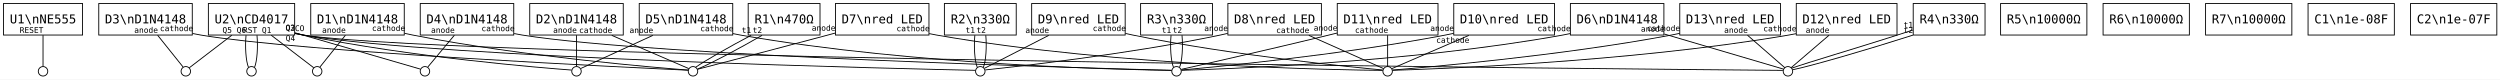
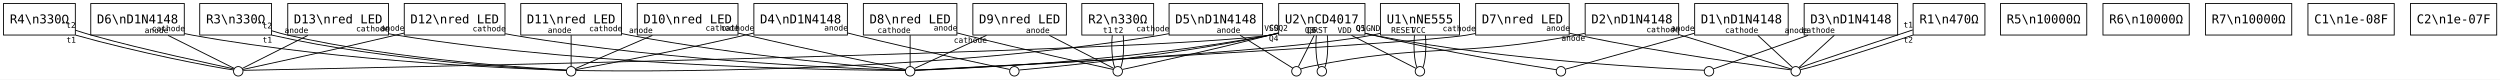
<svg xmlns="http://www.w3.org/2000/svg" width="2854pt" height="91pt" viewBox="0.00 0.00 2854.00 91.00">
  <g id="graph0" class="graph" transform="scale(1 1) rotate(0) translate(4 86.8)">
-     <polygon fill="white" stroke="none" points="-4,4 -4,-86.8 2850.38,-86.8 2850.38,4 -4,4" />
+     <polygon fill="white" stroke="none" points="-4,4 -4,-86.8 2850.25,-86.8 2850.25,4 -4,4" />
    <g id="node1" class="node">
-       <polygon fill="none" stroke="black" points="90.25,-82.8 0,-82.8 0,-46.8 90.25,-46.8 90.25,-82.8" />
-       <text xml:space="preserve" text-anchor="middle" x="45.12" y="-60.12" font-family="monospace" font-size="14.00">U1\nNE555</text>
+       <polygon fill="none" stroke="black" points="1662.12,-82.8 1571.88,-82.8 1571.88,-46.8 1662.12,-46.8 1662.12,-82.8" />
+       <text xml:space="preserve" text-anchor="middle" x="1617" y="-60.12" font-family="monospace" font-size="14.00">U1\nNE555</text>
+     </g>
+     <g id="node25" class="node">
+       <ellipse fill="none" stroke="black" cx="1035" cy="-5.4" rx="5.4" ry="5.4" />
+     </g>
+     <g id="edge35" class="edge">
+       <path fill="none" stroke="black" d="M1571.52,-48.68C1568.66,-47.98 1565.8,-47.34 1563,-46.8 1455.35,-26.02 1090,-8.89 1040.56,-6.65" />
+       <text xml:space="preserve" text-anchor="middle" x="1563.65" y="-51.38" font-family="monospace" font-size="9.00">GND</text>
    </g>
    <g id="node35" class="node">
-       <ellipse fill="none" stroke="black" cx="45.12" cy="-5.4" rx="5.4" ry="5.4" />
-     </g>
-     <g id="edge35" class="edge">
-       <path fill="none" stroke="black" d="M45.12,-46.58C45.12,-34.43 45.12,-18.99 45.12,-11.26" />
-       <text xml:space="preserve" text-anchor="middle" x="32" y="-49.28" font-family="monospace" font-size="9.00">RESET</text>
+       <ellipse fill="none" stroke="black" cx="1617" cy="-5.4" rx="5.4" ry="5.4" />
+     </g>
+     <g id="edge36" class="edge">
+       <path fill="none" stroke="black" d="M1610.75,-46.58C1609.56,-33.63 1610.49,-16.96 1613.57,-9.85" />
+       <text xml:space="preserve" text-anchor="middle" x="1597.63" y="-49.28" font-family="monospace" font-size="9.00">RESET</text>
+     </g>
+     <g id="edge37" class="edge">
+       <path fill="none" stroke="black" d="M1623.25,-46.58C1624.44,-33.63 1623.51,-16.96 1620.43,-9.85" />
+       <text xml:space="preserve" text-anchor="middle" x="1615.37" y="-49.28" font-family="monospace" font-size="9.00">VCC</text>
    </g>
    <g id="node2" class="node">
-       <polygon fill="none" stroke="black" points="332.38,-82.8 233.88,-82.8 233.88,-46.8 332.38,-46.8 332.38,-82.8" />
-       <text xml:space="preserve" text-anchor="middle" x="283.12" y="-60.12" font-family="monospace" font-size="14.00">U2\nCD4017</text>
+       <polygon fill="none" stroke="black" points="1554.25,-82.8 1455.75,-82.8 1455.75,-46.8 1554.25,-46.8 1554.25,-82.8" />
+       <text xml:space="preserve" text-anchor="middle" x="1505" y="-60.12" font-family="monospace" font-size="14.00">U2\nCD4017</text>
+     </g>
+     <g id="edge47" class="edge">
+       <path fill="none" stroke="black" d="M1455.26,-48.78C1452.14,-48.05 1449.04,-47.38 1446,-46.8 1281.93,-15.37 1076.05,-7.69 1040.38,-6.56" />
+       <text xml:space="preserve" text-anchor="middle" x="1447.39" y="-51.48" font-family="monospace" font-size="9.00">VSS</text>
    </g>
    <g id="node26" class="node">
-       <ellipse fill="none" stroke="black" cx="2037.12" cy="-5.4" rx="5.4" ry="5.4" />
+       <ellipse fill="none" stroke="black" cx="268" cy="-5.4" rx="5.4" ry="5.4" />
+     </g>
+     <g id="edge42" class="edge">
+       <path fill="none" stroke="black" d="M1455.3,-48.55C1452.17,-47.88 1449.05,-47.28 1446,-46.8 1322.21,-27.15 356.42,-8.11 273.65,-6.51" />
+       <text xml:space="preserve" text-anchor="middle" x="1450.05" y="-40" font-family="monospace" font-size="9.00">Q4</text>
+     </g>
+     <g id="node28" class="node">
+       <ellipse fill="none" stroke="black" cx="1272" cy="-5.4" rx="5.4" ry="5.4" />
+     </g>
+     <g id="edge38" class="edge">
+       <path fill="none" stroke="black" d="M1455.48,-49.33C1452.27,-48.45 1449.1,-47.6 1446,-46.8 1379.97,-29.63 1298.93,-12.14 1277.44,-7.55" />
+       <text xml:space="preserve" text-anchor="middle" x="1450.23" y="-52.03" font-family="monospace" font-size="9.00">CO</text>
+     </g>
+     <g id="node30" class="node">
+       <ellipse fill="none" stroke="black" cx="1476" cy="-5.4" rx="5.4" ry="5.4" />
+     </g>
+     <g id="edge41" class="edge">
+       <path fill="none" stroke="black" d="M1496.3,-46.58C1490.03,-34.16 1482.02,-18.31 1478.21,-10.77" />
+       <text xml:space="preserve" text-anchor="middle" x="1491.05" y="-49.28" font-family="monospace" font-size="9.00">Q3</text>
+     </g>
+     <g id="node31" class="node">
+       <ellipse fill="none" stroke="black" cx="1154" cy="-5.4" rx="5.4" ry="5.4" />
    </g>
    <g id="edge40" class="edge">
-       <path fill="none" stroke="black" d="M332.82,-48.51C335.95,-47.85 339.07,-47.27 342.12,-46.8 521.61,-19.27 1929.82,-7.28 2031.35,-6.45" />
-       <text xml:space="preserve" text-anchor="middle" x="327.57" y="-39.96" font-family="monospace" font-size="9.00">Q4</text>
-     </g>
-     <g id="node28" class="node">
-       <ellipse fill="none" stroke="black" cx="1115.12" cy="-5.4" rx="5.4" ry="5.4" />
-     </g>
-     <g id="edge36" class="edge">
-       <path fill="none" stroke="black" d="M332.83,-48.61C335.96,-47.93 339.08,-47.31 342.12,-46.8 502.15,-19.93 1048.17,-7.8 1109.51,-6.52" />
-       <text xml:space="preserve" text-anchor="middle" x="338.08" y="-51.31" font-family="monospace" font-size="9.00">CO</text>
-     </g>
-     <g id="node30" class="node">
-       <ellipse fill="none" stroke="black" cx="654.12" cy="-5.4" rx="5.4" ry="5.4" />
+       <path fill="none" stroke="black" d="M1455.56,-49C1452.33,-48.21 1449.13,-47.46 1446,-46.8 1331.86,-22.59 1189.41,-9.46 1159.62,-6.88" />
+       <text xml:space="preserve" text-anchor="middle" x="1460.81" y="-51.7" font-family="monospace" font-size="9.00">Q2</text>
+     </g>
+     <g id="node32" class="node">
+       <ellipse fill="none" stroke="black" cx="1947" cy="-5.4" rx="5.4" ry="5.4" />
+     </g>
+     <g id="edge43" class="edge">
+       <path fill="none" stroke="black" d="M1554.53,-48.65C1557.38,-47.97 1560.22,-47.35 1563,-46.8 1715.57,-16.67 1906.98,-7.97 1941.53,-6.6" />
+       <text xml:space="preserve" text-anchor="middle" x="1549.28" y="-51.35" font-family="monospace" font-size="9.00">Q5</text>
+     </g>
+     <g id="node33" class="node">
+       <ellipse fill="none" stroke="black" cx="1778" cy="-5.4" rx="5.4" ry="5.4" />
    </g>
    <g id="edge39" class="edge">
-       <path fill="none" stroke="black" d="M332.56,-48.97C335.79,-48.18 338.99,-47.45 342.12,-46.8 464.59,-21.38 617.62,-9.11 648.53,-6.81" />
-       <text xml:space="preserve" text-anchor="middle" x="327.31" y="-51.67" font-family="monospace" font-size="9.00">Q3</text>
-     </g>
-     <g id="node31" class="node">
-       <ellipse fill="none" stroke="black" cx="481.12" cy="-5.4" rx="5.4" ry="5.4" />
-     </g>
-     <g id="edge38" class="edge">
-       <path fill="none" stroke="black" d="M332.83,-49.39C383.01,-34.84 455.86,-13.72 475.87,-7.92" />
-       <text xml:space="preserve" text-anchor="middle" x="327.58" y="-52.09" font-family="monospace" font-size="9.00">Q2</text>
-     </g>
-     <g id="node32" class="node">
-       <ellipse fill="none" stroke="black" cx="208.12" cy="-5.4" rx="5.4" ry="5.4" />
-     </g>
-     <g id="edge41" class="edge">
-       <path fill="none" stroke="black" d="M260.62,-46.58C243.36,-33.37 221.03,-16.28 212.08,-9.43" />
-       <text xml:space="preserve" text-anchor="middle" x="255.37" y="-49.28" font-family="monospace" font-size="9.00">Q5</text>
-     </g>
-     <g id="node33" class="node">
-       <ellipse fill="none" stroke="black" cx="358.12" cy="-5.4" rx="5.4" ry="5.4" />
-     </g>
-     <g id="edge37" class="edge">
-       <path fill="none" stroke="black" d="M305.63,-46.58C322.89,-33.37 345.22,-16.28 354.17,-9.43" />
-       <text xml:space="preserve" text-anchor="middle" x="300.38" y="-49.28" font-family="monospace" font-size="9.00">Q1</text>
+       <path fill="none" stroke="black" d="M1554.59,-48.91C1557.43,-48.17 1560.25,-47.46 1563,-46.8 1645.73,-26.96 1748.29,-10.91 1772.64,-7.21" />
+       <text xml:space="preserve" text-anchor="middle" x="1549.34" y="-51.61" font-family="monospace" font-size="9.00">Q1</text>
    </g>
    <g id="node34" class="node">
-       <ellipse fill="none" stroke="black" cx="283.12" cy="-5.4" rx="5.4" ry="5.4" />
-     </g>
-     <g id="edge42" class="edge">
-       <path fill="none" stroke="black" d="M276.88,-46.58C275.68,-33.63 276.62,-16.96 279.7,-9.85" />
-       <text xml:space="preserve" text-anchor="middle" x="271.63" y="-49.28" font-family="monospace" font-size="9.00">Q6</text>
-     </g>
-     <g id="edge43" class="edge">
-       <path fill="none" stroke="black" d="M289.37,-46.58C290.57,-33.63 289.63,-16.96 286.55,-9.85" />
-       <text xml:space="preserve" text-anchor="middle" x="281.5" y="-49.28" font-family="monospace" font-size="9.00">RST</text>
+       <ellipse fill="none" stroke="black" cx="1505" cy="-5.4" rx="5.4" ry="5.4" />
+     </g>
+     <g id="edge44" class="edge">
+       <path fill="none" stroke="black" d="M1498.75,-46.58C1497.56,-33.63 1498.49,-16.96 1501.57,-9.85" />
+       <text xml:space="preserve" text-anchor="middle" x="1493.5" y="-49.28" font-family="monospace" font-size="9.00">Q6</text>
+     </g>
+     <g id="edge45" class="edge">
+       <path fill="none" stroke="black" d="M1511.25,-46.58C1512.44,-33.63 1511.51,-16.96 1508.43,-9.85" />
+       <text xml:space="preserve" text-anchor="middle" x="1503.37" y="-49.28" font-family="monospace" font-size="9.00">RST</text>
+     </g>
+     <g id="edge46" class="edge">
+       <path fill="none" stroke="black" d="M1538.91,-46.42C1565.43,-32.83 1599.84,-15.2 1612.26,-8.83" />
+       <text xml:space="preserve" text-anchor="middle" x="1531.03" y="-49.12" font-family="monospace" font-size="9.00">VDD</text>
    </g>
    <g id="node3" class="node">
-       <polygon fill="none" stroke="black" points="457.5,-82.8 350.75,-82.8 350.75,-46.8 457.5,-46.8 457.5,-82.8" />
-       <text xml:space="preserve" text-anchor="middle" x="404.12" y="-60.12" font-family="monospace" font-size="14.00">D1\nD1N4148</text>
+       <polygon fill="none" stroke="black" points="2037.38,-82.8 1930.62,-82.8 1930.62,-46.8 2037.38,-46.8 2037.38,-82.8" />
+       <text xml:space="preserve" text-anchor="middle" x="1984" y="-60.12" font-family="monospace" font-size="14.00">D1\nD1N4148</text>
    </g>
    <g id="node29" class="node">
-       <ellipse fill="none" stroke="black" cx="787.12" cy="-5.4" rx="5.4" ry="5.4" />
+       <ellipse fill="none" stroke="black" cx="2046" cy="-5.4" rx="5.4" ry="5.4" />
    </g>
    <g id="edge2" class="edge">
-       <path fill="none" stroke="black" d="M457.97,-48.75C461.06,-48.05 464.12,-47.39 467.12,-46.8 593.49,-21.9 751.09,-9.13 781.8,-6.79" />
-       <text xml:space="preserve" text-anchor="middle" x="439.59" y="-51.45" font-family="monospace" font-size="9.00">cathode</text>
+       <path fill="none" stroke="black" d="M2002.6,-46.58C2016.58,-33.63 2034.6,-16.96 2042.27,-9.85" />
+       <text xml:space="preserve" text-anchor="middle" x="1984.23" y="-49.28" font-family="monospace" font-size="9.00">cathode</text>
    </g>
    <g id="edge1" class="edge">
-       <path fill="none" stroke="black" d="M390.32,-46.58C380.16,-33.9 367.13,-17.64 361.25,-10.3" />
-       <text xml:space="preserve" text-anchor="middle" x="377.2" y="-49.28" font-family="monospace" font-size="9.00">anode</text>
+       <path fill="none" stroke="black" d="M1930.15,-48.79C1877.93,-34.24 1803.71,-13.56 1783.34,-7.89" />
+       <text xml:space="preserve" text-anchor="middle" x="1917.02" y="-51.49" font-family="monospace" font-size="9.00">anode</text>
    </g>
    <g id="node4" class="node">
-       <polygon fill="none" stroke="black" points="707.5,-82.8 600.75,-82.8 600.75,-46.8 707.5,-46.8 707.5,-82.8" />
-       <text xml:space="preserve" text-anchor="middle" x="654.12" y="-60.12" font-family="monospace" font-size="14.00">D2\nD1N4148</text>
+       <polygon fill="none" stroke="black" points="1912.38,-82.8 1805.62,-82.8 1805.62,-46.8 1912.38,-46.8 1912.38,-82.8" />
+       <text xml:space="preserve" text-anchor="middle" x="1859" y="-60.12" font-family="monospace" font-size="14.00">D2\nD1N4148</text>
    </g>
    <g id="edge12" class="edge">
-       <path fill="none" stroke="black" d="M694.39,-46.42C726.5,-32.56 768.33,-14.51 782.33,-8.47" />
-       <text xml:space="preserve" text-anchor="middle" x="676.02" y="-49.12" font-family="monospace" font-size="9.00">cathode</text>
+       <path fill="none" stroke="black" d="M1912.84,-47.27C1959.88,-32.83 2023.37,-13.35 2041.18,-7.88" />
+       <text xml:space="preserve" text-anchor="middle" x="1894.46" y="-49.97" font-family="monospace" font-size="9.00">cathode</text>
    </g>
    <g id="edge11" class="edge">
-       <path fill="none" stroke="black" d="M654.12,-46.58C654.12,-34.43 654.12,-18.99 654.12,-11.26" />
-       <text xml:space="preserve" text-anchor="middle" x="641" y="-49.28" font-family="monospace" font-size="9.00">anode</text>
+       <path fill="none" stroke="black" d="M1805.16,-48.72C1802.07,-48.03 1799,-47.38 1796,-46.8 1661.97,-20.95 1624.74,-38.11 1491,-10.8 1487.6,-10.11 1483.85,-9.01 1480.95,-8.08" />
+       <text xml:space="preserve" text-anchor="middle" x="1792.04" y="-40.17" font-family="monospace" font-size="9.00">anode</text>
    </g>
    <g id="node5" class="node">
-       <polygon fill="none" stroke="black" points="215.5,-82.8 108.75,-82.8 108.75,-46.8 215.5,-46.8 215.5,-82.8" />
-       <text xml:space="preserve" text-anchor="middle" x="162.12" y="-60.12" font-family="monospace" font-size="14.00">D3\nD1N4148</text>
+       <polygon fill="none" stroke="black" points="2162.38,-82.8 2055.62,-82.8 2055.62,-46.8 2162.38,-46.8 2162.38,-82.8" />
+       <text xml:space="preserve" text-anchor="middle" x="2109" y="-60.12" font-family="monospace" font-size="14.00">D3\nD1N4148</text>
    </g>
    <g id="edge14" class="edge">
-       <path fill="none" stroke="black" d="M215.93,-48.55C219.03,-47.9 222.11,-47.31 225.12,-46.8 340.38,-27.29 730.27,-9 781.54,-6.65" />
-       <text xml:space="preserve" text-anchor="middle" x="197.56" y="-51.25" font-family="monospace" font-size="9.00">cathode</text>
+       <path fill="none" stroke="black" d="M2090.1,-46.58C2075.89,-33.63 2057.59,-16.96 2049.79,-9.85" />
+       <text xml:space="preserve" text-anchor="middle" x="2071.72" y="-49.28" font-family="monospace" font-size="9.00">cathode</text>
    </g>
    <g id="edge13" class="edge">
-       <path fill="none" stroke="black" d="M175.93,-46.58C186.09,-33.9 199.12,-17.64 205,-10.3" />
-       <text xml:space="preserve" text-anchor="middle" x="162.8" y="-49.28" font-family="monospace" font-size="9.00">anode</text>
+       <path fill="none" stroke="black" d="M2059.96,-46.42C2020.1,-32.3 1967.94,-13.82 1951.9,-8.14" />
+       <text xml:space="preserve" text-anchor="middle" x="2046.83" y="-49.12" font-family="monospace" font-size="9.00">anode</text>
    </g>
    <g id="node6" class="node">
-       <polygon fill="none" stroke="black" points="582.5,-82.8 475.75,-82.8 475.75,-46.8 582.5,-46.8 582.5,-82.8" />
-       <text xml:space="preserve" text-anchor="middle" x="529.12" y="-60.12" font-family="monospace" font-size="14.00">D4\nD1N4148</text>
+       <polygon fill="none" stroke="black" points="963.38,-82.8 856.62,-82.8 856.62,-46.8 963.38,-46.8 963.38,-82.8" />
+       <text xml:space="preserve" text-anchor="middle" x="910" y="-60.12" font-family="monospace" font-size="14.00">D4\nD1N4148</text>
    </g>
    <g id="node27" class="node">
-       <ellipse fill="none" stroke="black" cx="1339.12" cy="-5.4" rx="5.4" ry="5.4" />
+       <ellipse fill="none" stroke="black" cx="648" cy="-5.4" rx="5.4" ry="5.4" />
    </g>
    <g id="edge16" class="edge">
-       <path fill="none" stroke="black" d="M582.92,-48.49C586.02,-47.85 589.1,-47.28 592.12,-46.8 746.98,-22 1274.44,-8.04 1333.7,-6.54" />
-       <text xml:space="preserve" text-anchor="middle" x="564.55" y="-51.19" font-family="monospace" font-size="9.00">cathode</text>
+       <path fill="none" stroke="black" d="M856.44,-49.1C853.25,-48.3 850.09,-47.53 847,-46.8 770.49,-28.73 676.27,-11.49 653.25,-7.34" />
+       <text xml:space="preserve" text-anchor="middle" x="838.07" y="-51.8" font-family="monospace" font-size="9.00">cathode</text>
    </g>
    <g id="edge15" class="edge">
-       <path fill="none" stroke="black" d="M514.72,-46.58C504.12,-33.9 490.52,-17.64 484.39,-10.3" />
-       <text xml:space="preserve" text-anchor="middle" x="501.6" y="-49.28" font-family="monospace" font-size="9.00">anode</text>
+       <path fill="none" stroke="black" d="M963.57,-49.17C966.76,-48.36 969.92,-47.56 973,-46.8 1042.09,-29.78 1126.78,-12.04 1148.65,-7.5" />
+       <text xml:space="preserve" text-anchor="middle" x="950.45" y="-51.87" font-family="monospace" font-size="9.00">anode</text>
    </g>
    <g id="node7" class="node">
-       <polygon fill="none" stroke="black" points="832.5,-82.8 725.75,-82.8 725.75,-46.8 832.5,-46.8 832.5,-82.8" />
-       <text xml:space="preserve" text-anchor="middle" x="779.12" y="-60.12" font-family="monospace" font-size="14.00">D5\nD1N4148</text>
+       <polygon fill="none" stroke="black" points="1437.38,-82.8 1330.62,-82.8 1330.62,-46.8 1437.38,-46.8 1437.38,-82.8" />
+       <text xml:space="preserve" text-anchor="middle" x="1384" y="-60.12" font-family="monospace" font-size="14.00">D5\nD1N4148</text>
    </g>
    <g id="edge18" class="edge">
-       <path fill="none" stroke="black" d="M832.75,-48.44C835.57,-47.84 838.38,-47.28 841.12,-46.8 1041.45,-11.53 1292.64,-6.98 1333.42,-6.46" />
-       <text xml:space="preserve" text-anchor="middle" x="814.38" y="-51.14" font-family="monospace" font-size="9.00">cathode</text>
+       <path fill="none" stroke="black" d="M1330.38,-48.37C1327.56,-47.78 1324.75,-47.25 1322,-46.8 1047.32,-1.42 702.19,-5.47 653.75,-6.29" />
+       <text xml:space="preserve" text-anchor="middle" x="1312.01" y="-51.07" font-family="monospace" font-size="9.00">cathode</text>
    </g>
    <g id="edge17" class="edge">
-       <path fill="none" stroke="black" d="M741.28,-46.42C711.39,-32.7 672.53,-14.85 659.02,-8.65" />
-       <text xml:space="preserve" text-anchor="middle" x="728.16" y="-49.12" font-family="monospace" font-size="9.00">anode</text>
+       <path fill="none" stroke="black" d="M1411.6,-46.58C1433.2,-33.1 1461.27,-15.59 1471.78,-9.03" />
+       <text xml:space="preserve" text-anchor="middle" x="1398.48" y="-49.28" font-family="monospace" font-size="9.00">anode</text>
    </g>
    <g id="node8" class="node">
-       <polygon fill="none" stroke="black" points="1895.5,-82.8 1788.75,-82.8 1788.75,-46.8 1895.5,-46.8 1895.5,-82.8" />
-       <text xml:space="preserve" text-anchor="middle" x="1842.12" y="-60.12" font-family="monospace" font-size="14.00">D6\nD1N4148</text>
+       <polygon fill="none" stroke="black" points="206.38,-82.8 99.62,-82.8 99.62,-46.8 206.38,-46.8 206.38,-82.8" />
+       <text xml:space="preserve" text-anchor="middle" x="153" y="-60.12" font-family="monospace" font-size="14.00">D6\nD1N4148</text>
    </g>
    <g id="edge19" class="edge">
-       <path fill="none" stroke="black" d="M1895.93,-47.96C1945.08,-33.5 2012.91,-13.53 2031.96,-7.92" />
-       <text xml:space="preserve" text-anchor="middle" x="1882.8" y="-50.66" font-family="monospace" font-size="9.00">anode</text>
+       <path fill="none" stroke="black" d="M187.82,-46.42C215.32,-32.7 251.06,-14.85 263.5,-8.65" />
+       <text xml:space="preserve" text-anchor="middle" x="174.69" y="-49.12" font-family="monospace" font-size="9.00">anode</text>
    </g>
    <g id="edge20" class="edge">
-       <path fill="none" stroke="black" d="M1788.49,-48.47C1785.67,-47.86 1782.87,-47.3 1780.12,-46.8 1603.87,-14.82 1383.14,-7.59 1344.9,-6.55" />
-       <text xml:space="preserve" text-anchor="middle" x="1770.11" y="-51.17" font-family="monospace" font-size="9.00">cathode</text>
+       <path fill="none" stroke="black" d="M206.64,-48.48C209.45,-47.87 212.25,-47.3 215,-46.8 388.06,-15.25 604.79,-7.66 642.33,-6.56" />
+       <text xml:space="preserve" text-anchor="middle" x="188.26" y="-51.18" font-family="monospace" font-size="9.00">cathode</text>
    </g>
    <g id="node9" class="node">
-       <polygon fill="none" stroke="black" points="932.12,-82.8 850.12,-82.8 850.12,-46.8 932.12,-46.8 932.12,-82.8" />
-       <text xml:space="preserve" text-anchor="middle" x="891.12" y="-60.12" font-family="monospace" font-size="14.00">R1\n470Ω</text>
+       <polygon fill="none" stroke="black" points="2262,-82.8 2180,-82.8 2180,-46.8 2262,-46.8 2262,-82.8" />
+       <text xml:space="preserve" text-anchor="middle" x="2221" y="-60.12" font-family="monospace" font-size="14.00">R1\n470Ω</text>
    </g>
    <g id="edge27" class="edge">
-       <path fill="none" stroke="black" d="M853.38,-46.42C829.02,-33.62 800.25,-17.24 790.23,-10.05" />
-       <text xml:space="preserve" text-anchor="middle" x="848.13" y="-49.12" font-family="monospace" font-size="9.00">t1</text>
+       <path fill="none" stroke="black" d="M2179.63,-52.66C2173.66,-50.69 2167.66,-48.68 2162,-46.8 2118.7,-32.44 2066.76,-15.86 2050.4,-9.29" />
+       <text xml:space="preserve" text-anchor="middle" x="2174.38" y="-55.36" font-family="monospace" font-size="9.00">t1</text>
    </g>
    <g id="edge28" class="edge">
-       <path fill="none" stroke="black" d="M865.9,-46.42C841.37,-32.17 806.22,-13.48 792.4,-7.98" />
-       <text xml:space="preserve" text-anchor="middle" x="860.65" y="-49.12" font-family="monospace" font-size="9.00">t2</text>
+       <path fill="none" stroke="black" d="M2179.68,-46.69C2130.8,-30.49 2071.04,-11.49 2051.52,-7.26" />
+       <text xml:space="preserve" text-anchor="middle" x="2174.43" y="-38.14" font-family="monospace" font-size="9.00">t2</text>
    </g>
    <g id="node10" class="node">
-       <polygon fill="none" stroke="black" points="1156.12,-82.8 1074.12,-82.8 1074.12,-46.8 1156.12,-46.8 1156.12,-82.8" />
-       <text xml:space="preserve" text-anchor="middle" x="1115.12" y="-60.12" font-family="monospace" font-size="14.00">R2\n330Ω</text>
+       <polygon fill="none" stroke="black" points="1313,-82.8 1231,-82.8 1231,-46.8 1313,-46.8 1313,-82.8" />
+       <text xml:space="preserve" text-anchor="middle" x="1272" y="-60.12" font-family="monospace" font-size="14.00">R2\n330Ω</text>
    </g>
    <g id="edge29" class="edge">
-       <path fill="none" stroke="black" d="M1108.88,-46.58C1107.68,-33.63 1108.62,-16.96 1111.7,-9.85" />
-       <text xml:space="preserve" text-anchor="middle" x="1103.63" y="-49.28" font-family="monospace" font-size="9.00">t1</text>
+       <path fill="none" stroke="black" d="M1265.75,-46.58C1264.56,-33.63 1265.49,-16.96 1268.57,-9.85" />
+       <text xml:space="preserve" text-anchor="middle" x="1260.5" y="-49.28" font-family="monospace" font-size="9.00">t1</text>
    </g>
    <g id="edge30" class="edge">
-       <path fill="none" stroke="black" d="M1121.37,-46.58C1122.57,-33.63 1121.63,-16.96 1118.55,-9.85" />
-       <text xml:space="preserve" text-anchor="middle" x="1116.12" y="-49.28" font-family="monospace" font-size="9.00">t2</text>
+       <path fill="none" stroke="black" d="M1278.25,-46.58C1279.44,-33.63 1278.51,-16.96 1275.43,-9.85" />
+       <text xml:space="preserve" text-anchor="middle" x="1273" y="-49.28" font-family="monospace" font-size="9.00">t2</text>
    </g>
    <g id="node11" class="node">
-       <polygon fill="none" stroke="black" points="1380.12,-82.8 1298.12,-82.8 1298.12,-46.8 1380.12,-46.8 1380.12,-82.8" />
-       <text xml:space="preserve" text-anchor="middle" x="1339.12" y="-60.12" font-family="monospace" font-size="14.00">R3\n330Ω</text>
+       <polygon fill="none" stroke="black" points="306,-82.8 224,-82.8 224,-46.8 306,-46.8 306,-82.8" />
+       <text xml:space="preserve" text-anchor="middle" x="265" y="-60.12" font-family="monospace" font-size="14.00">R3\n330Ω</text>
    </g>
    <g id="edge31" class="edge">
-       <path fill="none" stroke="black" d="M1332.88,-46.58C1331.68,-33.63 1332.62,-16.96 1335.7,-9.85" />
-       <text xml:space="preserve" text-anchor="middle" x="1327.63" y="-49.28" font-family="monospace" font-size="9.00">t1</text>
+       <path fill="none" stroke="black" d="M306.43,-46.7C439.8,-16.35 608.56,-7.76 642.31,-6.56" />
+       <text xml:space="preserve" text-anchor="middle" x="301.18" y="-38.15" font-family="monospace" font-size="9.00">t1</text>
    </g>
    <g id="edge32" class="edge">
-       <path fill="none" stroke="black" d="M1345.37,-46.58C1346.57,-33.63 1345.63,-16.96 1342.55,-9.85" />
-       <text xml:space="preserve" text-anchor="middle" x="1340.12" y="-49.28" font-family="monospace" font-size="9.00">t2</text>
+       <path fill="none" stroke="black" d="M306.39,-51.66C312.29,-49.82 318.28,-48.1 324,-46.8 451.18,-17.79 610.75,-8.62 642.62,-6.78" />
+       <text xml:space="preserve" text-anchor="middle" x="301.14" y="-54.36" font-family="monospace" font-size="9.00">t2</text>
    </g>
    <g id="node12" class="node">
-       <polygon fill="none" stroke="black" points="2262.12,-82.8 2180.12,-82.8 2180.12,-46.8 2262.12,-46.8 2262.12,-82.8" />
-       <text xml:space="preserve" text-anchor="middle" x="2221.12" y="-60.12" font-family="monospace" font-size="14.00">R4\n330Ω</text>
+       <polygon fill="none" stroke="black" points="82,-82.8 0,-82.8 0,-46.8 82,-46.8 82,-82.8" />
+       <text xml:space="preserve" text-anchor="middle" x="41" y="-60.12" font-family="monospace" font-size="14.00">R4\n330Ω</text>
    </g>
    <g id="edge33" class="edge">
-       <path fill="none" stroke="black" d="M2179.78,-52.57C2173.82,-50.61 2167.8,-48.62 2162.12,-46.8 2115.39,-31.81 2058.98,-15.32 2041.68,-9.03" />
-       <text xml:space="preserve" text-anchor="middle" x="2174.53" y="-55.27" font-family="monospace" font-size="9.00">t1</text>
+       <path fill="none" stroke="black" d="M82.46,-46.67C152.14,-26.96 239.13,-10.16 262.59,-6.95" />
+       <text xml:space="preserve" text-anchor="middle" x="77.21" y="-38.12" font-family="monospace" font-size="9.00">t1</text>
    </g>
    <g id="edge34" class="edge">
-       <path fill="none" stroke="black" d="M2179.78,-46.69C2127.3,-29.87 2062.79,-11.2 2042.58,-7.19" />
-       <text xml:space="preserve" text-anchor="middle" x="2174.53" y="-49.39" font-family="monospace" font-size="9.00">t2</text>
+       <path fill="none" stroke="black" d="M82.24,-52.24C88.22,-50.32 94.27,-48.42 100,-46.8 163.38,-28.84 241.25,-13.28 262.8,-8.17" />
+       <text xml:space="preserve" text-anchor="middle" x="76.99" y="-54.94" font-family="monospace" font-size="9.00">t2</text>
    </g>
    <g id="node13" class="node">
-       <polygon fill="none" stroke="black" points="2378.38,-82.8 2279.88,-82.8 2279.88,-46.8 2378.38,-46.8 2378.38,-82.8" />
-       <text xml:space="preserve" text-anchor="middle" x="2329.12" y="-60.12" font-family="monospace" font-size="14.00">R5\n10000Ω</text>
+       <polygon fill="none" stroke="black" points="2378.25,-82.8 2279.75,-82.8 2279.75,-46.8 2378.25,-46.8 2378.25,-82.8" />
+       <text xml:space="preserve" text-anchor="middle" x="2329" y="-60.12" font-family="monospace" font-size="14.00">R5\n10000Ω</text>
    </g>
    <g id="node14" class="node">
-       <polygon fill="none" stroke="black" points="2495.38,-82.8 2396.88,-82.8 2396.88,-46.8 2495.38,-46.8 2495.38,-82.8" />
-       <text xml:space="preserve" text-anchor="middle" x="2446.12" y="-60.12" font-family="monospace" font-size="14.00">R6\n10000Ω</text>
+       <polygon fill="none" stroke="black" points="2495.25,-82.8 2396.75,-82.8 2396.75,-46.8 2495.25,-46.8 2495.25,-82.8" />
+       <text xml:space="preserve" text-anchor="middle" x="2446" y="-60.12" font-family="monospace" font-size="14.00">R6\n10000Ω</text>
    </g>
    <g id="node15" class="node">
-       <polygon fill="none" stroke="black" points="2612.38,-82.8 2513.88,-82.8 2513.88,-46.8 2612.38,-46.8 2612.38,-82.8" />
-       <text xml:space="preserve" text-anchor="middle" x="2563.12" y="-60.12" font-family="monospace" font-size="14.00">R7\n10000Ω</text>
+       <polygon fill="none" stroke="black" points="2612.25,-82.8 2513.75,-82.8 2513.75,-46.8 2612.25,-46.8 2612.25,-82.8" />
+       <text xml:space="preserve" text-anchor="middle" x="2563" y="-60.12" font-family="monospace" font-size="14.00">R7\n10000Ω</text>
    </g>
    <g id="node16" class="node">
-       <polygon fill="none" stroke="black" points="2729.38,-82.8 2630.88,-82.8 2630.88,-46.8 2729.38,-46.8 2729.38,-82.8" />
-       <text xml:space="preserve" text-anchor="middle" x="2680.12" y="-60.12" font-family="monospace" font-size="14.00">C1\n1e-08F</text>
+       <polygon fill="none" stroke="black" points="2729.25,-82.8 2630.75,-82.8 2630.75,-46.8 2729.25,-46.8 2729.25,-82.8" />
+       <text xml:space="preserve" text-anchor="middle" x="2680" y="-60.12" font-family="monospace" font-size="14.00">C1\n1e-08F</text>
    </g>
    <g id="node17" class="node">
-       <polygon fill="none" stroke="black" points="2846.38,-82.8 2747.88,-82.8 2747.88,-46.8 2846.38,-46.8 2846.38,-82.8" />
-       <text xml:space="preserve" text-anchor="middle" x="2797.12" y="-60.12" font-family="monospace" font-size="14.00">C2\n1e-07F</text>
+       <polygon fill="none" stroke="black" points="2846.25,-82.8 2747.75,-82.8 2747.75,-46.8 2846.25,-46.8 2846.25,-82.8" />
+       <text xml:space="preserve" text-anchor="middle" x="2797" y="-60.12" font-family="monospace" font-size="14.00">C2\n1e-07F</text>
    </g>
    <g id="node18" class="node">
-       <polygon fill="none" stroke="black" points="1056.5,-82.8 949.75,-82.8 949.75,-46.8 1056.5,-46.8 1056.5,-82.8" />
-       <text xml:space="preserve" text-anchor="middle" x="1003.12" y="-60.12" font-family="monospace" font-size="14.00">D7\nred LED</text>
-     </g>
-     <g id="node25" class="node">
-       <ellipse fill="none" stroke="black" cx="1580.12" cy="-5.4" rx="5.4" ry="5.4" />
+       <polygon fill="none" stroke="black" points="1787.38,-82.8 1680.62,-82.8 1680.62,-46.8 1787.38,-46.8 1787.38,-82.8" />
+       <text xml:space="preserve" text-anchor="middle" x="1734" y="-60.12" font-family="monospace" font-size="14.00">D7\nred LED</text>
    </g>
    <g id="edge22" class="edge">
-       <path fill="none" stroke="black" d="M1056.75,-48.43C1059.57,-47.83 1062.38,-47.28 1065.12,-46.8 1272.74,-10.53 1533.16,-6.81 1574.49,-6.44" />
-       <text xml:space="preserve" text-anchor="middle" x="1038.38" y="-51.13" font-family="monospace" font-size="9.00">cathode</text>
+       <path fill="none" stroke="black" d="M1680.2,-48.52C1677.1,-47.88 1674.02,-47.3 1671,-46.8 1605.23,-35.95 1099.64,-9.72 1040.62,-6.69" />
+       <text xml:space="preserve" text-anchor="middle" x="1661.82" y="-51.22" font-family="monospace" font-size="9.00">cathode</text>
    </g>
    <g id="edge21" class="edge">
-       <path fill="none" stroke="black" d="M949.37,-49.02C946.58,-48.27 943.82,-47.52 941.12,-46.8 882.93,-31.19 812.17,-12.87 792.45,-7.77" />
-       <text xml:space="preserve" text-anchor="middle" x="936.24" y="-51.72" font-family="monospace" font-size="9.00">anode</text>
+       <path fill="none" stroke="black" d="M1787.87,-48.87C1790.95,-48.14 1794.01,-47.44 1797,-46.8 1893.76,-25.95 2013.74,-10.43 2040.53,-7.08" />
+       <text xml:space="preserve" text-anchor="middle" x="1774.74" y="-51.57" font-family="monospace" font-size="9.00">anode</text>
    </g>
    <g id="node19" class="node">
-       <polygon fill="none" stroke="black" points="1504.5,-82.8 1397.75,-82.8 1397.75,-46.8 1504.5,-46.8 1504.5,-82.8" />
-       <text xml:space="preserve" text-anchor="middle" x="1451.12" y="-60.12" font-family="monospace" font-size="14.00">D8\nred LED</text>
+       <polygon fill="none" stroke="black" points="1088.38,-82.8 981.62,-82.8 981.62,-46.8 1088.38,-46.8 1088.38,-82.8" />
+       <text xml:space="preserve" text-anchor="middle" x="1035" y="-60.12" font-family="monospace" font-size="14.00">D8\nred LED</text>
    </g>
    <g id="edge24" class="edge">
-       <path fill="none" stroke="black" d="M1490.18,-46.42C1521.32,-32.56 1561.9,-14.51 1575.47,-8.47" />
-       <text xml:space="preserve" text-anchor="middle" x="1471.8" y="-49.12" font-family="monospace" font-size="9.00">cathode</text>
+       <path fill="none" stroke="black" d="M1035,-46.58C1035,-34.43 1035,-18.99 1035,-11.26" />
+       <text xml:space="preserve" text-anchor="middle" x="1016.62" y="-49.28" font-family="monospace" font-size="9.00">cathode</text>
    </g>
    <g id="edge23" class="edge">
-       <path fill="none" stroke="black" d="M1397.45,-48.66C1394.64,-48 1391.86,-47.37 1389.12,-46.8 1282.31,-24.37 1149.49,-9.95 1120.76,-6.97" />
-       <text xml:space="preserve" text-anchor="middle" x="1384.33" y="-51.36" font-family="monospace" font-size="9.00">anode</text>
+       <path fill="none" stroke="black" d="M1088.58,-49.2C1091.77,-48.38 1094.92,-47.57 1098,-46.8 1164.17,-30.19 1245.12,-12.29 1266.57,-7.59" />
+       <text xml:space="preserve" text-anchor="middle" x="1075.46" y="-51.9" font-family="monospace" font-size="9.00">anode</text>
    </g>
    <g id="node20" class="node">
-       <polygon fill="none" stroke="black" points="1280.5,-82.8 1173.75,-82.8 1173.75,-46.8 1280.5,-46.8 1280.5,-82.8" />
-       <text xml:space="preserve" text-anchor="middle" x="1227.12" y="-60.12" font-family="monospace" font-size="14.00">D9\nred LED</text>
+       <polygon fill="none" stroke="black" points="1213.38,-82.8 1106.62,-82.8 1106.62,-46.8 1213.38,-46.8 1213.38,-82.8" />
+       <text xml:space="preserve" text-anchor="middle" x="1160" y="-60.12" font-family="monospace" font-size="14.00">D9\nred LED</text>
    </g>
    <g id="edge26" class="edge">
-       <path fill="none" stroke="black" d="M1280.79,-48.63C1283.6,-47.98 1286.39,-47.36 1289.12,-46.8 1403.03,-23.38 1544.87,-9.63 1574.53,-6.9" />
-       <text xml:space="preserve" text-anchor="middle" x="1262.42" y="-51.33" font-family="monospace" font-size="9.00">cathode</text>
+       <path fill="none" stroke="black" d="M1122.16,-46.42C1092.26,-32.7 1053.41,-14.85 1039.89,-8.65" />
+       <text xml:space="preserve" text-anchor="middle" x="1103.78" y="-37.87" font-family="monospace" font-size="9.00">cathode</text>
    </g>
    <g id="edge25" class="edge">
-       <path fill="none" stroke="black" d="M1193.22,-46.42C1166.69,-32.83 1132.29,-15.2 1119.86,-8.83" />
-       <text xml:space="preserve" text-anchor="middle" x="1180.09" y="-49.12" font-family="monospace" font-size="9.00">anode</text>
+       <path fill="none" stroke="black" d="M1193.91,-46.42C1220.43,-32.83 1254.84,-15.2 1267.26,-8.83" />
+       <text xml:space="preserve" text-anchor="middle" x="1180.78" y="-49.12" font-family="monospace" font-size="9.00">anode</text>
    </g>
    <g id="node21" class="node">
-       <polygon fill="none" stroke="black" points="1770.62,-82.8 1655.62,-82.8 1655.62,-46.8 1770.62,-46.8 1770.62,-82.8" />
-       <text xml:space="preserve" text-anchor="middle" x="1713.12" y="-60.12" font-family="monospace" font-size="14.00">D10\nred LED</text>
+       <polygon fill="none" stroke="black" points="838.5,-82.8 723.5,-82.8 723.5,-46.8 838.5,-46.8 838.5,-82.8" />
+       <text xml:space="preserve" text-anchor="middle" x="781" y="-60.12" font-family="monospace" font-size="14.00">D10\nred LED</text>
    </g>
    <g id="edge4" class="edge">
-       <path fill="none" stroke="black" d="M1672.86,-46.42C1640.75,-32.56 1598.92,-14.51 1584.92,-8.47" />
-       <text xml:space="preserve" text-anchor="middle" x="1654.48" y="-37.87" font-family="monospace" font-size="9.00">cathode</text>
+       <path fill="none" stroke="black" d="M838.71,-49.02C841.85,-48.26 844.96,-47.51 848,-46.8 919.78,-29.94 1007.69,-11.94 1029.78,-7.46" />
+       <text xml:space="preserve" text-anchor="middle" x="820.34" y="-51.72" font-family="monospace" font-size="9.00">cathode</text>
    </g>
    <g id="edge3" class="edge">
-       <path fill="none" stroke="black" d="M1655.48,-48.71C1652.32,-48.03 1649.19,-47.39 1646.12,-46.8 1525.23,-23.59 1374.97,-9.58 1344.62,-6.88" />
-       <text xml:space="preserve" text-anchor="middle" x="1642.35" y="-51.41" font-family="monospace" font-size="9.00">anode</text>
+       <path fill="none" stroke="black" d="M740.73,-46.42C708.62,-32.56 666.79,-14.51 652.8,-8.47" />
+       <text xml:space="preserve" text-anchor="middle" x="727.61" y="-49.12" font-family="monospace" font-size="9.00">anode</text>
    </g>
    <g id="node22" class="node">
-       <polygon fill="none" stroke="black" points="1637.62,-82.8 1522.62,-82.8 1522.62,-46.8 1637.62,-46.8 1637.62,-82.8" />
-       <text xml:space="preserve" text-anchor="middle" x="1580.12" y="-60.12" font-family="monospace" font-size="14.00">D11\nred LED</text>
+       <polygon fill="none" stroke="black" points="705.5,-82.8 590.5,-82.8 590.5,-46.8 705.5,-46.8 705.5,-82.8" />
+       <text xml:space="preserve" text-anchor="middle" x="648" y="-60.12" font-family="monospace" font-size="14.00">D11\nred LED</text>
    </g>
    <g id="edge6" class="edge">
-       <path fill="none" stroke="black" d="M1580.12,-46.58C1580.12,-34.43 1580.12,-18.99 1580.12,-11.26" />
-       <text xml:space="preserve" text-anchor="middle" x="1561.75" y="-49.28" font-family="monospace" font-size="9.00">cathode</text>
+       <path fill="none" stroke="black" d="M705.85,-48.46C708.6,-47.87 711.33,-47.31 714,-46.8 840.9,-22.57 998.88,-9.27 1029.67,-6.82" />
+       <text xml:space="preserve" text-anchor="middle" x="687.48" y="-51.16" font-family="monospace" font-size="9.00">cathode</text>
    </g>
    <g id="edge5" class="edge">
-       <path fill="none" stroke="black" d="M1522.4,-49.07C1519.26,-48.3 1516.16,-47.54 1513.12,-46.8 1446.83,-30.69 1365.98,-12.43 1344.55,-7.62" />
-       <text xml:space="preserve" text-anchor="middle" x="1509.28" y="-51.77" font-family="monospace" font-size="9.00">anode</text>
+       <path fill="none" stroke="black" d="M648,-46.58C648,-34.43 648,-18.99 648,-11.26" />
+       <text xml:space="preserve" text-anchor="middle" x="634.88" y="-49.28" font-family="monospace" font-size="9.00">anode</text>
    </g>
    <g id="node23" class="node">
-       <polygon fill="none" stroke="black" points="2161.62,-82.8 2046.62,-82.8 2046.62,-46.8 2161.62,-46.8 2161.62,-82.8" />
-       <text xml:space="preserve" text-anchor="middle" x="2104.12" y="-60.12" font-family="monospace" font-size="14.00">D12\nred LED</text>
+       <polygon fill="none" stroke="black" points="572.5,-82.8 457.5,-82.8 457.5,-46.8 572.5,-46.8 572.5,-82.8" />
+       <text xml:space="preserve" text-anchor="middle" x="515" y="-60.12" font-family="monospace" font-size="14.00">D12\nred LED</text>
    </g>
    <g id="edge8" class="edge">
-       <path fill="none" stroke="black" d="M2046.29,-48.33C2043.54,-47.78 2040.81,-47.26 2038.12,-46.8 1854.43,-15.26 1624.8,-7.65 1585.86,-6.55" />
-       <text xml:space="preserve" text-anchor="middle" x="2027.92" y="-51.03" font-family="monospace" font-size="9.00">cathode</text>
+       <path fill="none" stroke="black" d="M572.83,-48.33C575.59,-47.78 578.32,-47.26 581,-46.8 763.48,-15.4 991.69,-7.65 1029.56,-6.55" />
+       <text xml:space="preserve" text-anchor="middle" x="554.46" y="-51.03" font-family="monospace" font-size="9.00">cathode</text>
    </g>
    <g id="edge7" class="edge">
-       <path fill="none" stroke="black" d="M2084.02,-46.58C2068.6,-33.37 2048.65,-16.28 2040.66,-9.43" />
-       <text xml:space="preserve" text-anchor="middle" x="2070.9" y="-49.28" font-family="monospace" font-size="9.00">anode</text>
+       <path fill="none" stroke="black" d="M457.28,-49.05C454.14,-48.28 451.03,-47.53 448,-46.8 379.16,-30.34 295.03,-12.19 273.31,-7.54" />
+       <text xml:space="preserve" text-anchor="middle" x="444.16" y="-51.75" font-family="monospace" font-size="9.00">anode</text>
    </g>
    <g id="node24" class="node">
-       <polygon fill="none" stroke="black" points="2028.62,-82.8 1913.62,-82.8 1913.62,-46.8 2028.62,-46.8 2028.62,-82.8" />
-       <text xml:space="preserve" text-anchor="middle" x="1971.12" y="-60.12" font-family="monospace" font-size="14.00">D13\nred LED</text>
+       <polygon fill="none" stroke="black" points="439.5,-82.8 324.5,-82.8 324.5,-46.8 439.5,-46.8 439.5,-82.8" />
+       <text xml:space="preserve" text-anchor="middle" x="382" y="-60.12" font-family="monospace" font-size="14.00">D13\nred LED</text>
    </g>
    <g id="edge10" class="edge">
-       <path fill="none" stroke="black" d="M1913.48,-48.69C1910.33,-48.01 1907.19,-47.38 1904.12,-46.8 1776,-22.65 1616.57,-9.29 1585.51,-6.82" />
-       <text xml:space="preserve" text-anchor="middle" x="1895.11" y="-51.39" font-family="monospace" font-size="9.00">cathode</text>
+       <path fill="none" stroke="black" d="M439.82,-48.27C442.58,-47.73 445.31,-47.23 448,-46.8 686.49,-8.21 985.31,-6.44 1029.45,-6.4" />
+       <text xml:space="preserve" text-anchor="middle" x="421.45" y="-50.97" font-family="monospace" font-size="9.00">cathode</text>
    </g>
    <g id="edge9" class="edge">
-       <path fill="none" stroke="black" d="M1990.93,-46.58C2006.12,-33.37 2025.77,-16.28 2033.64,-9.43" />
-       <text xml:space="preserve" text-anchor="middle" x="1977.8" y="-49.28" font-family="monospace" font-size="9.00">anode</text>
+       <path fill="none" stroke="black" d="M347.49,-46.42C320.22,-32.7 284.79,-14.85 272.46,-8.65" />
+       <text xml:space="preserve" text-anchor="middle" x="334.36" y="-49.12" font-family="monospace" font-size="9.00">anode</text>
    </g>
  </g>
</svg>
